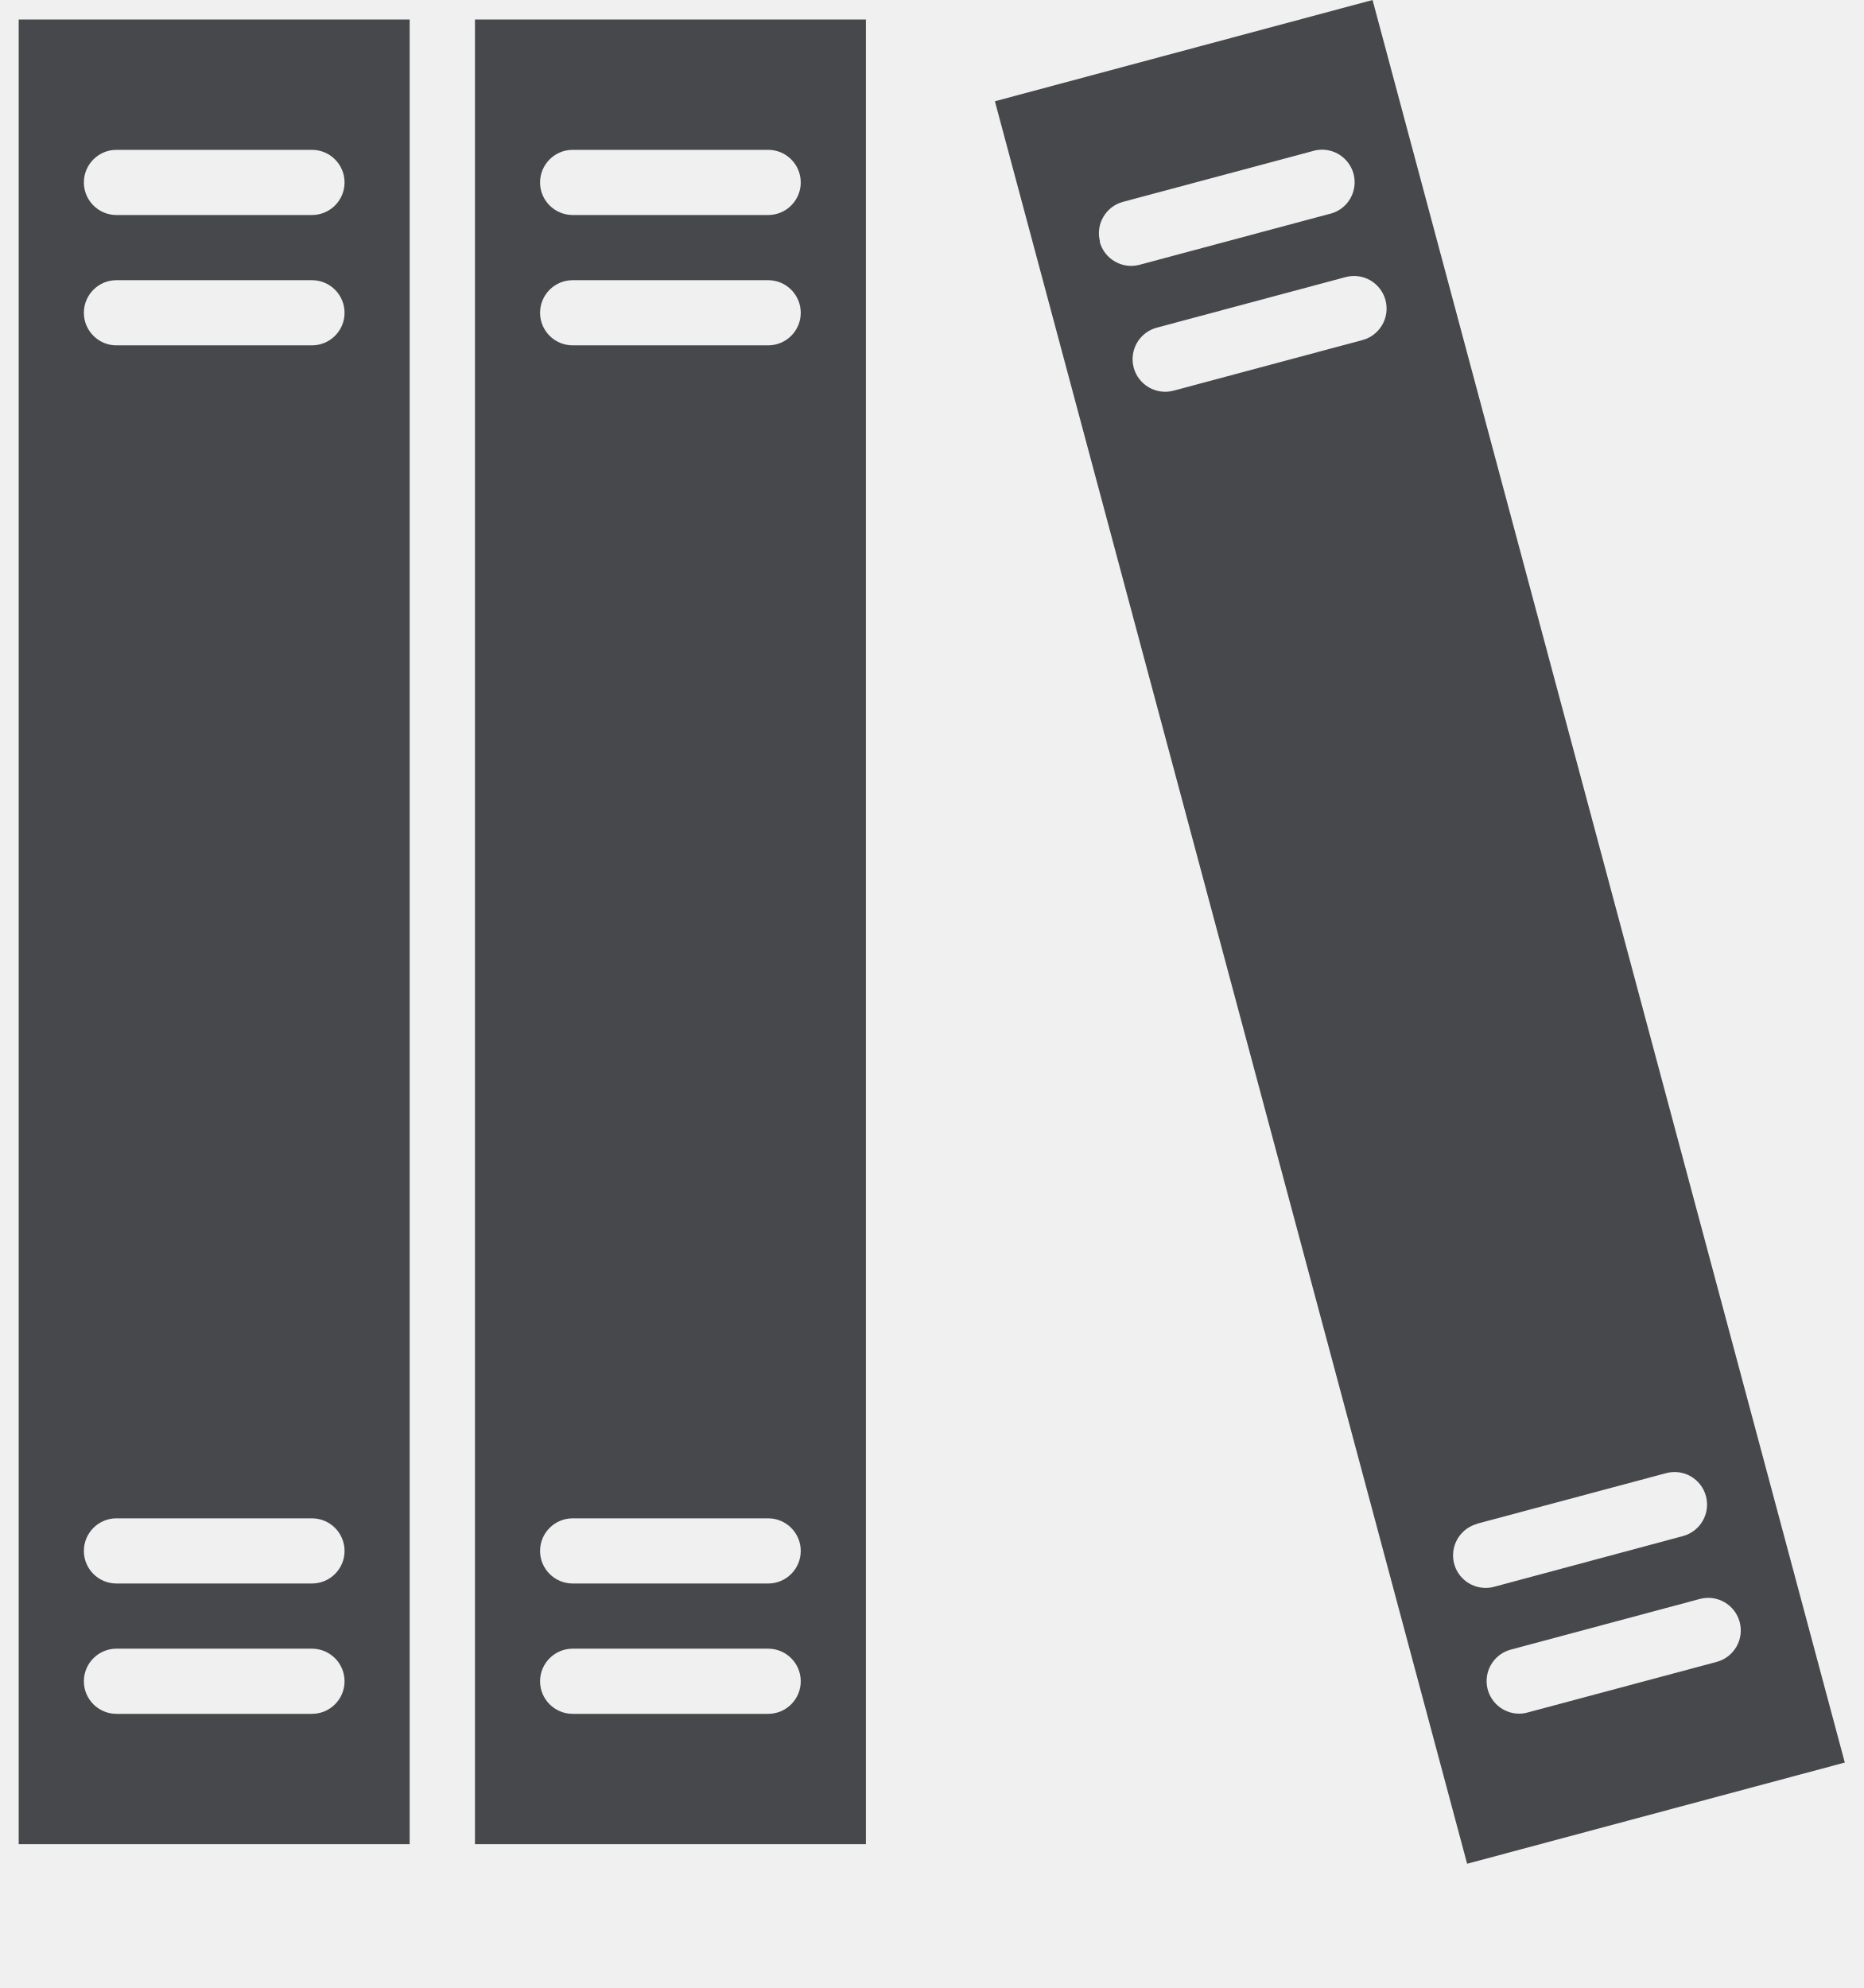
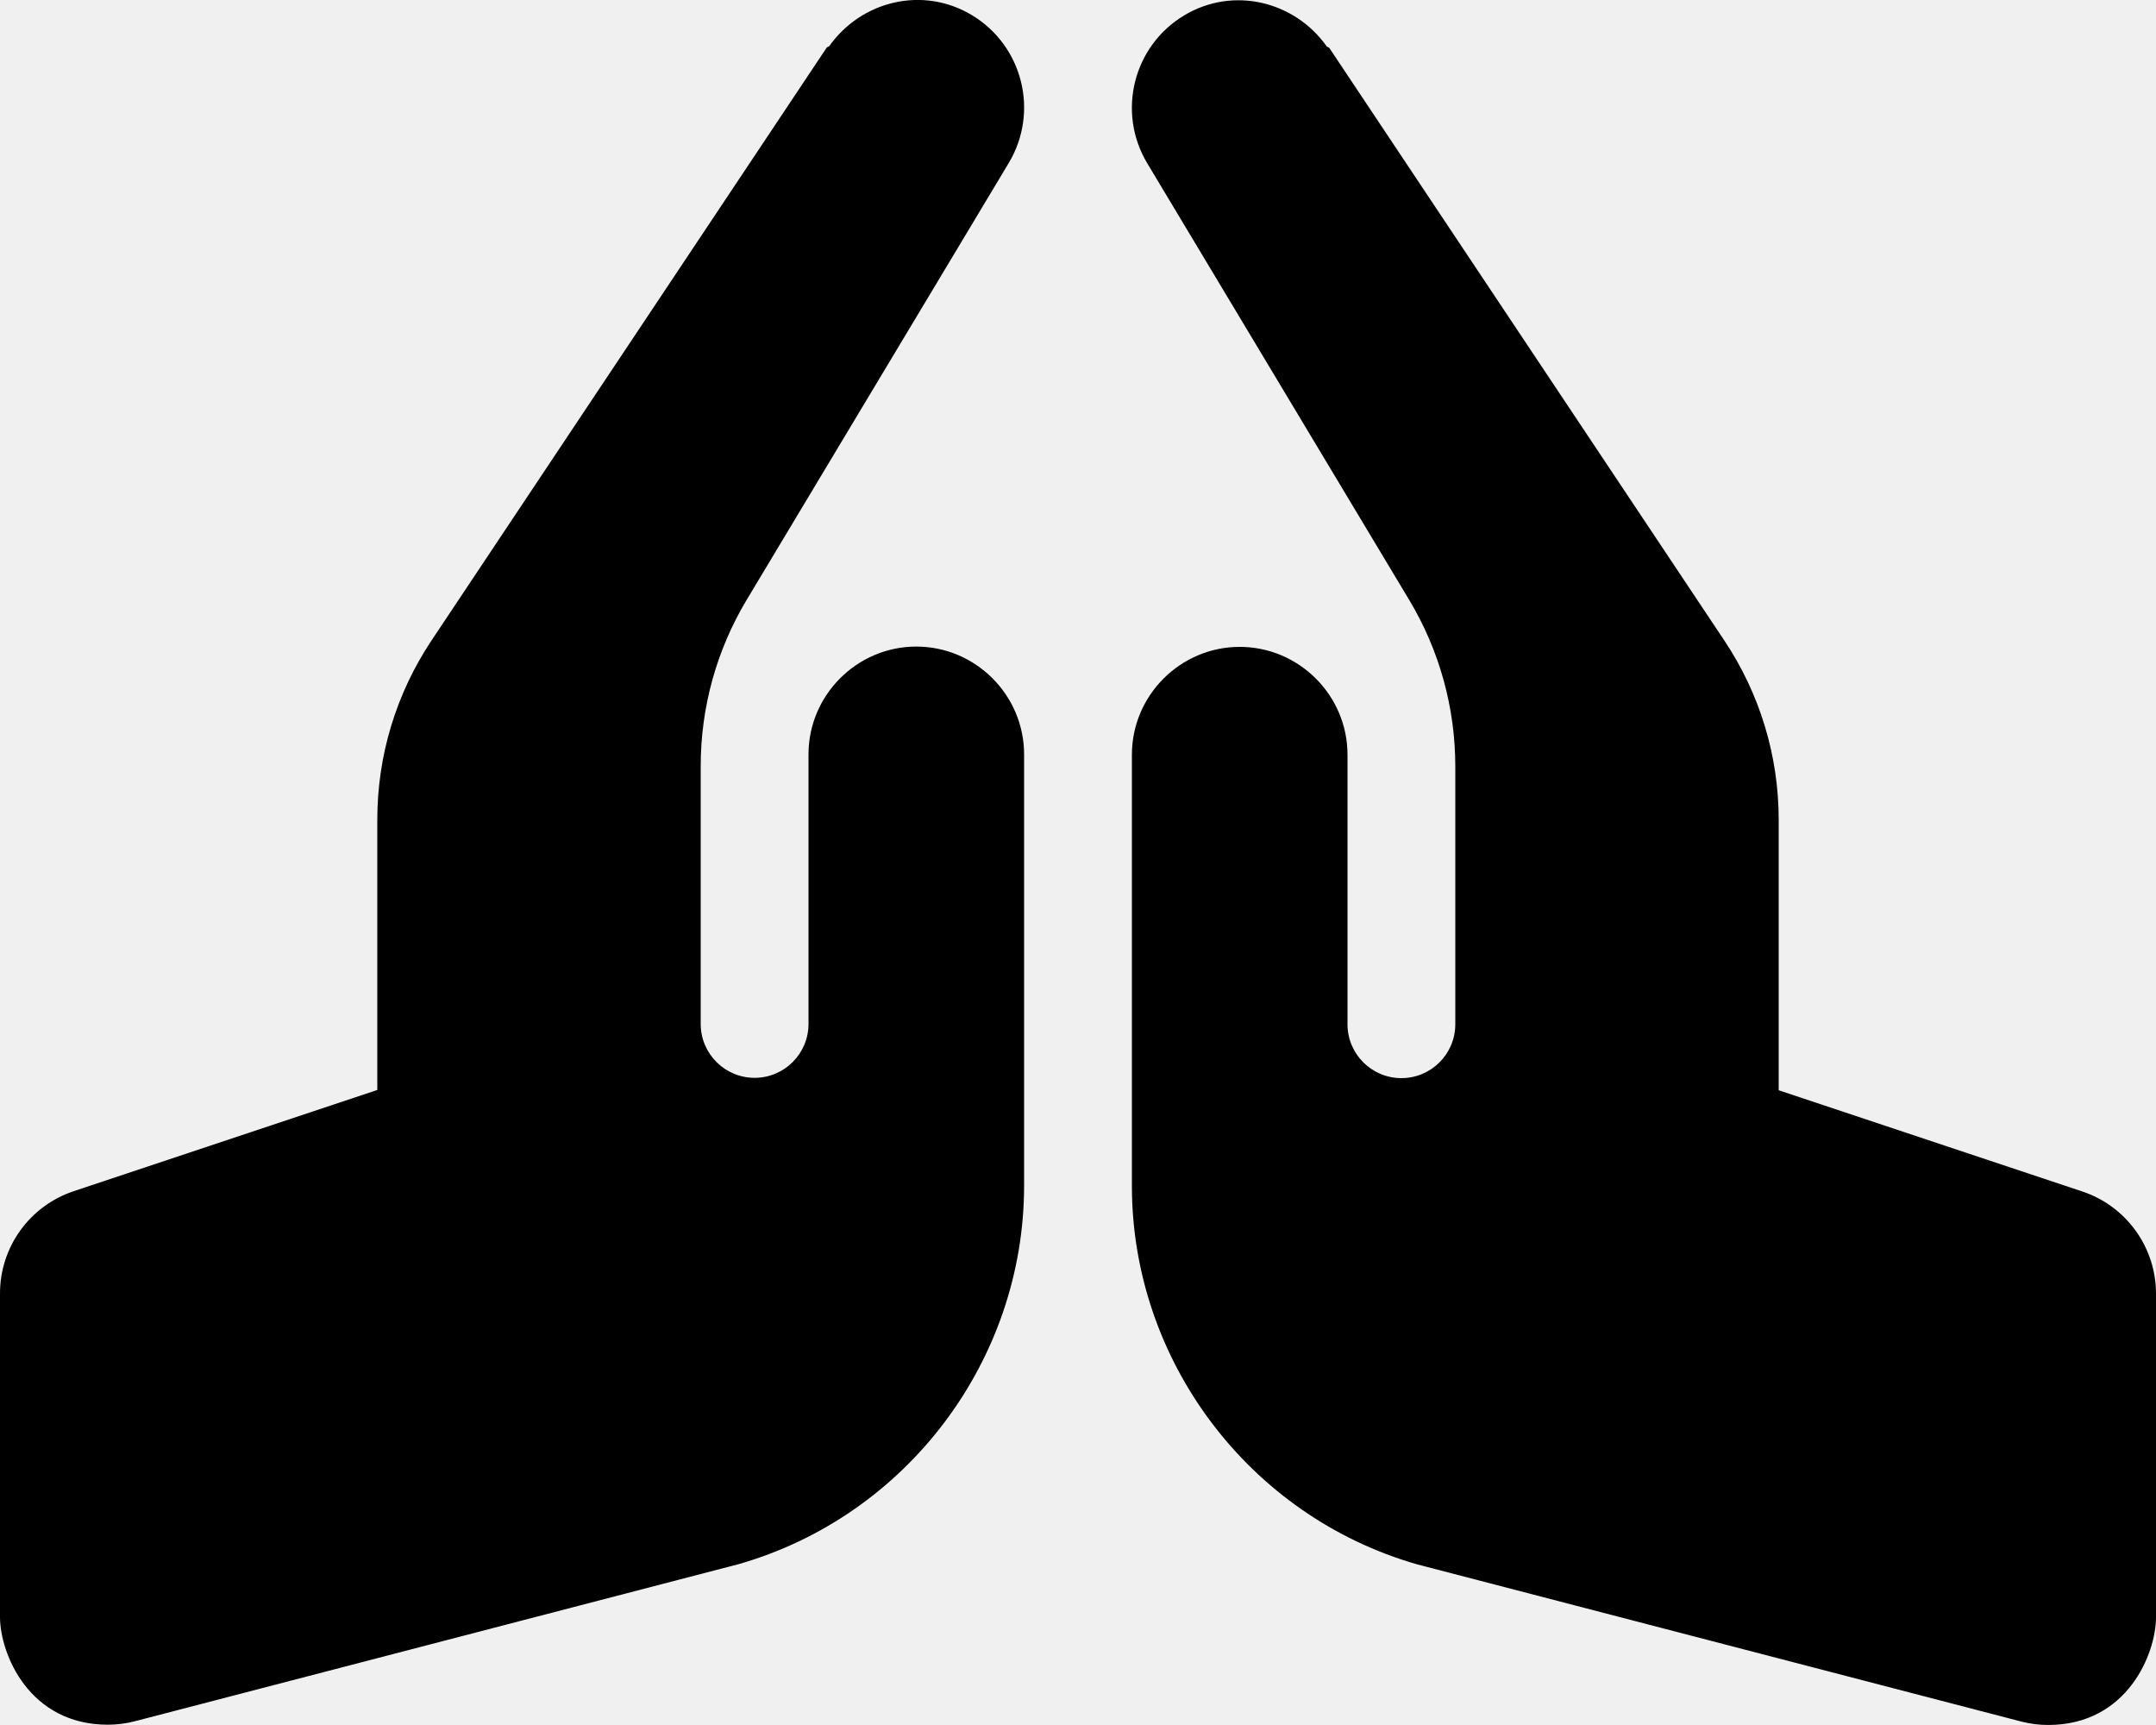
- <svg xmlns="http://www.w3.org/2000/svg" width="30" height="32" viewBox="0 0 30 32" fill="none">
-   <g clip-path="url(#clip0)">
-     <path d="M13.938 0.314H7.645V29.685H13.938V0.314ZM12.365 27.587H9.218C8.928 27.587 8.693 27.352 8.693 27.063C8.693 26.773 8.928 26.538 9.218 26.538H12.365C12.654 26.538 12.889 26.773 12.889 27.063C12.889 27.352 12.654 27.587 12.365 27.587ZM12.365 25.489H9.218C8.928 25.489 8.693 25.254 8.693 24.965C8.693 24.675 8.928 24.44 9.218 24.44H12.365C12.654 24.44 12.889 24.675 12.889 24.965C12.889 25.254 12.654 25.489 12.365 25.489ZM12.365 5.559H9.218C8.928 5.559 8.693 5.324 8.693 5.035C8.693 4.745 8.928 4.51 9.218 4.51H12.365C12.654 4.51 12.889 4.745 12.889 5.035C12.889 5.324 12.654 5.559 12.365 5.559ZM12.365 3.461H9.218C8.928 3.461 8.693 3.226 8.693 2.937C8.693 2.647 8.928 2.412 9.218 2.412H12.365C12.654 2.412 12.889 2.647 12.889 2.937C12.889 3.226 12.654 3.461 12.365 3.461Z" fill="#46484B" />
-     <path d="M0.301 29.685H6.594V0.314H0.301V29.685ZM1.874 2.412H5.021C5.311 2.412 5.546 2.647 5.546 2.937C5.546 3.226 5.311 3.461 5.021 3.461H1.874C1.585 3.461 1.35 3.226 1.35 2.937C1.35 2.647 1.585 2.412 1.874 2.412ZM1.874 4.51H5.021C5.311 4.51 5.546 4.745 5.546 5.035C5.546 5.324 5.311 5.559 5.021 5.559H1.874C1.585 5.559 1.35 5.324 1.35 5.035C1.35 4.745 1.585 4.51 1.874 4.51ZM1.874 24.44H5.021C5.311 24.44 5.546 24.675 5.546 24.965C5.546 25.254 5.311 25.489 5.021 25.489H1.874C1.585 25.489 1.35 25.254 1.35 24.965C1.35 24.675 1.585 24.44 1.874 24.44ZM1.874 26.538H5.021C5.311 26.538 5.546 26.773 5.546 27.063C5.546 27.352 5.311 27.587 5.021 27.587H1.874C1.585 27.587 1.35 27.352 1.35 27.063C1.35 26.773 1.585 26.538 1.874 26.538Z" fill="#46484B" />
-     <path d="M16.014 1.63L23.615 30L29.694 28.371L22.093 0L16.014 1.63ZM17.706 3.891C17.631 3.611 17.797 3.324 18.076 3.249L21.118 2.435C21.303 2.375 21.506 2.422 21.645 2.558C21.785 2.693 21.838 2.894 21.783 3.081C21.729 3.267 21.576 3.408 21.385 3.447L18.343 4.262C18.064 4.337 17.776 4.171 17.701 3.891H17.706ZM28.002 26.109C28.077 26.389 27.911 26.676 27.631 26.751L24.589 27.565C24.545 27.578 24.499 27.584 24.453 27.584C24.19 27.584 23.968 27.389 23.933 27.128C23.899 26.867 24.063 26.621 24.318 26.553L27.36 25.738C27.64 25.663 27.927 25.829 28.002 26.109ZM23.777 24.526L26.82 23.712C27.099 23.638 27.385 23.804 27.459 24.083C27.534 24.362 27.369 24.649 27.091 24.725L24.049 25.542C24.005 25.554 23.959 25.56 23.913 25.56C23.65 25.56 23.427 25.365 23.393 25.104C23.359 24.843 23.523 24.597 23.777 24.529V24.526ZM22.301 4.831C22.376 5.111 22.21 5.399 21.93 5.474L18.888 6.289C18.609 6.362 18.323 6.196 18.248 5.917C18.174 5.638 18.338 5.351 18.617 5.275L21.656 4.461C21.791 4.424 21.935 4.442 22.056 4.512C22.177 4.582 22.265 4.697 22.301 4.831Z" fill="#46484B" />
-   </g>
-   <defs>
-     <clipPath id="clip0">
-       <rect width="30" height="30" fill="white" />
-     </clipPath>
-   </defs>
+ <svg xmlns="http://www.w3.org/2000/svg" aria-hidden="true" focusable="false" data-prefix="fas" data-icon="praying-hands" class="svg-inline--fa fa-praying-hands fa-w-20" role="img" viewBox="0 0 640 512">
+   <path fill="currentColor" d="M272 191.91c-17.6 0-32 14.4-32 32v80c0 8.84-7.16 16-16 16s-16-7.16-16-16v-76.55c0-17.39 4.72-34.47 13.69-49.39l77.75-129.59c9.09-15.16 4.19-34.81-10.97-43.91-14.45-8.67-32.72-4.3-42.3 9.21-.2.23-.62.21-.79.48l-117.26 175.9C117.56 205.9 112 224.31 112 243.29v80.23l-90.12 30.04A31.974 31.974 0 0 0 0 383.91v96c0 10.82 8.52 32 32 32 2.69 0 5.41-.34 8.06-1.03l179.19-46.62C269.16 449.99 304 403.8 304 351.91v-128c0-17.6-14.4-32-32-32zm346.12 161.73L528 323.6v-80.23c0-18.98-5.56-37.39-16.12-53.23L394.62 14.25c-.18-.27-.59-.24-.79-.48-9.58-13.51-27.85-17.88-42.3-9.21-15.16 9.09-20.06 28.75-10.97 43.91l77.75 129.59c8.97 14.92 13.69 32 13.69 49.39V304c0 8.84-7.16 16-16 16s-16-7.16-16-16v-80c0-17.6-14.4-32-32-32s-32 14.4-32 32v128c0 51.89 34.84 98.08 84.75 112.34l179.19 46.62c2.66.69 5.38 1.03 8.06 1.03 23.48 0 32-21.18 32-32v-96c0-13.77-8.81-25.99-21.88-30.35z" />
</svg>
